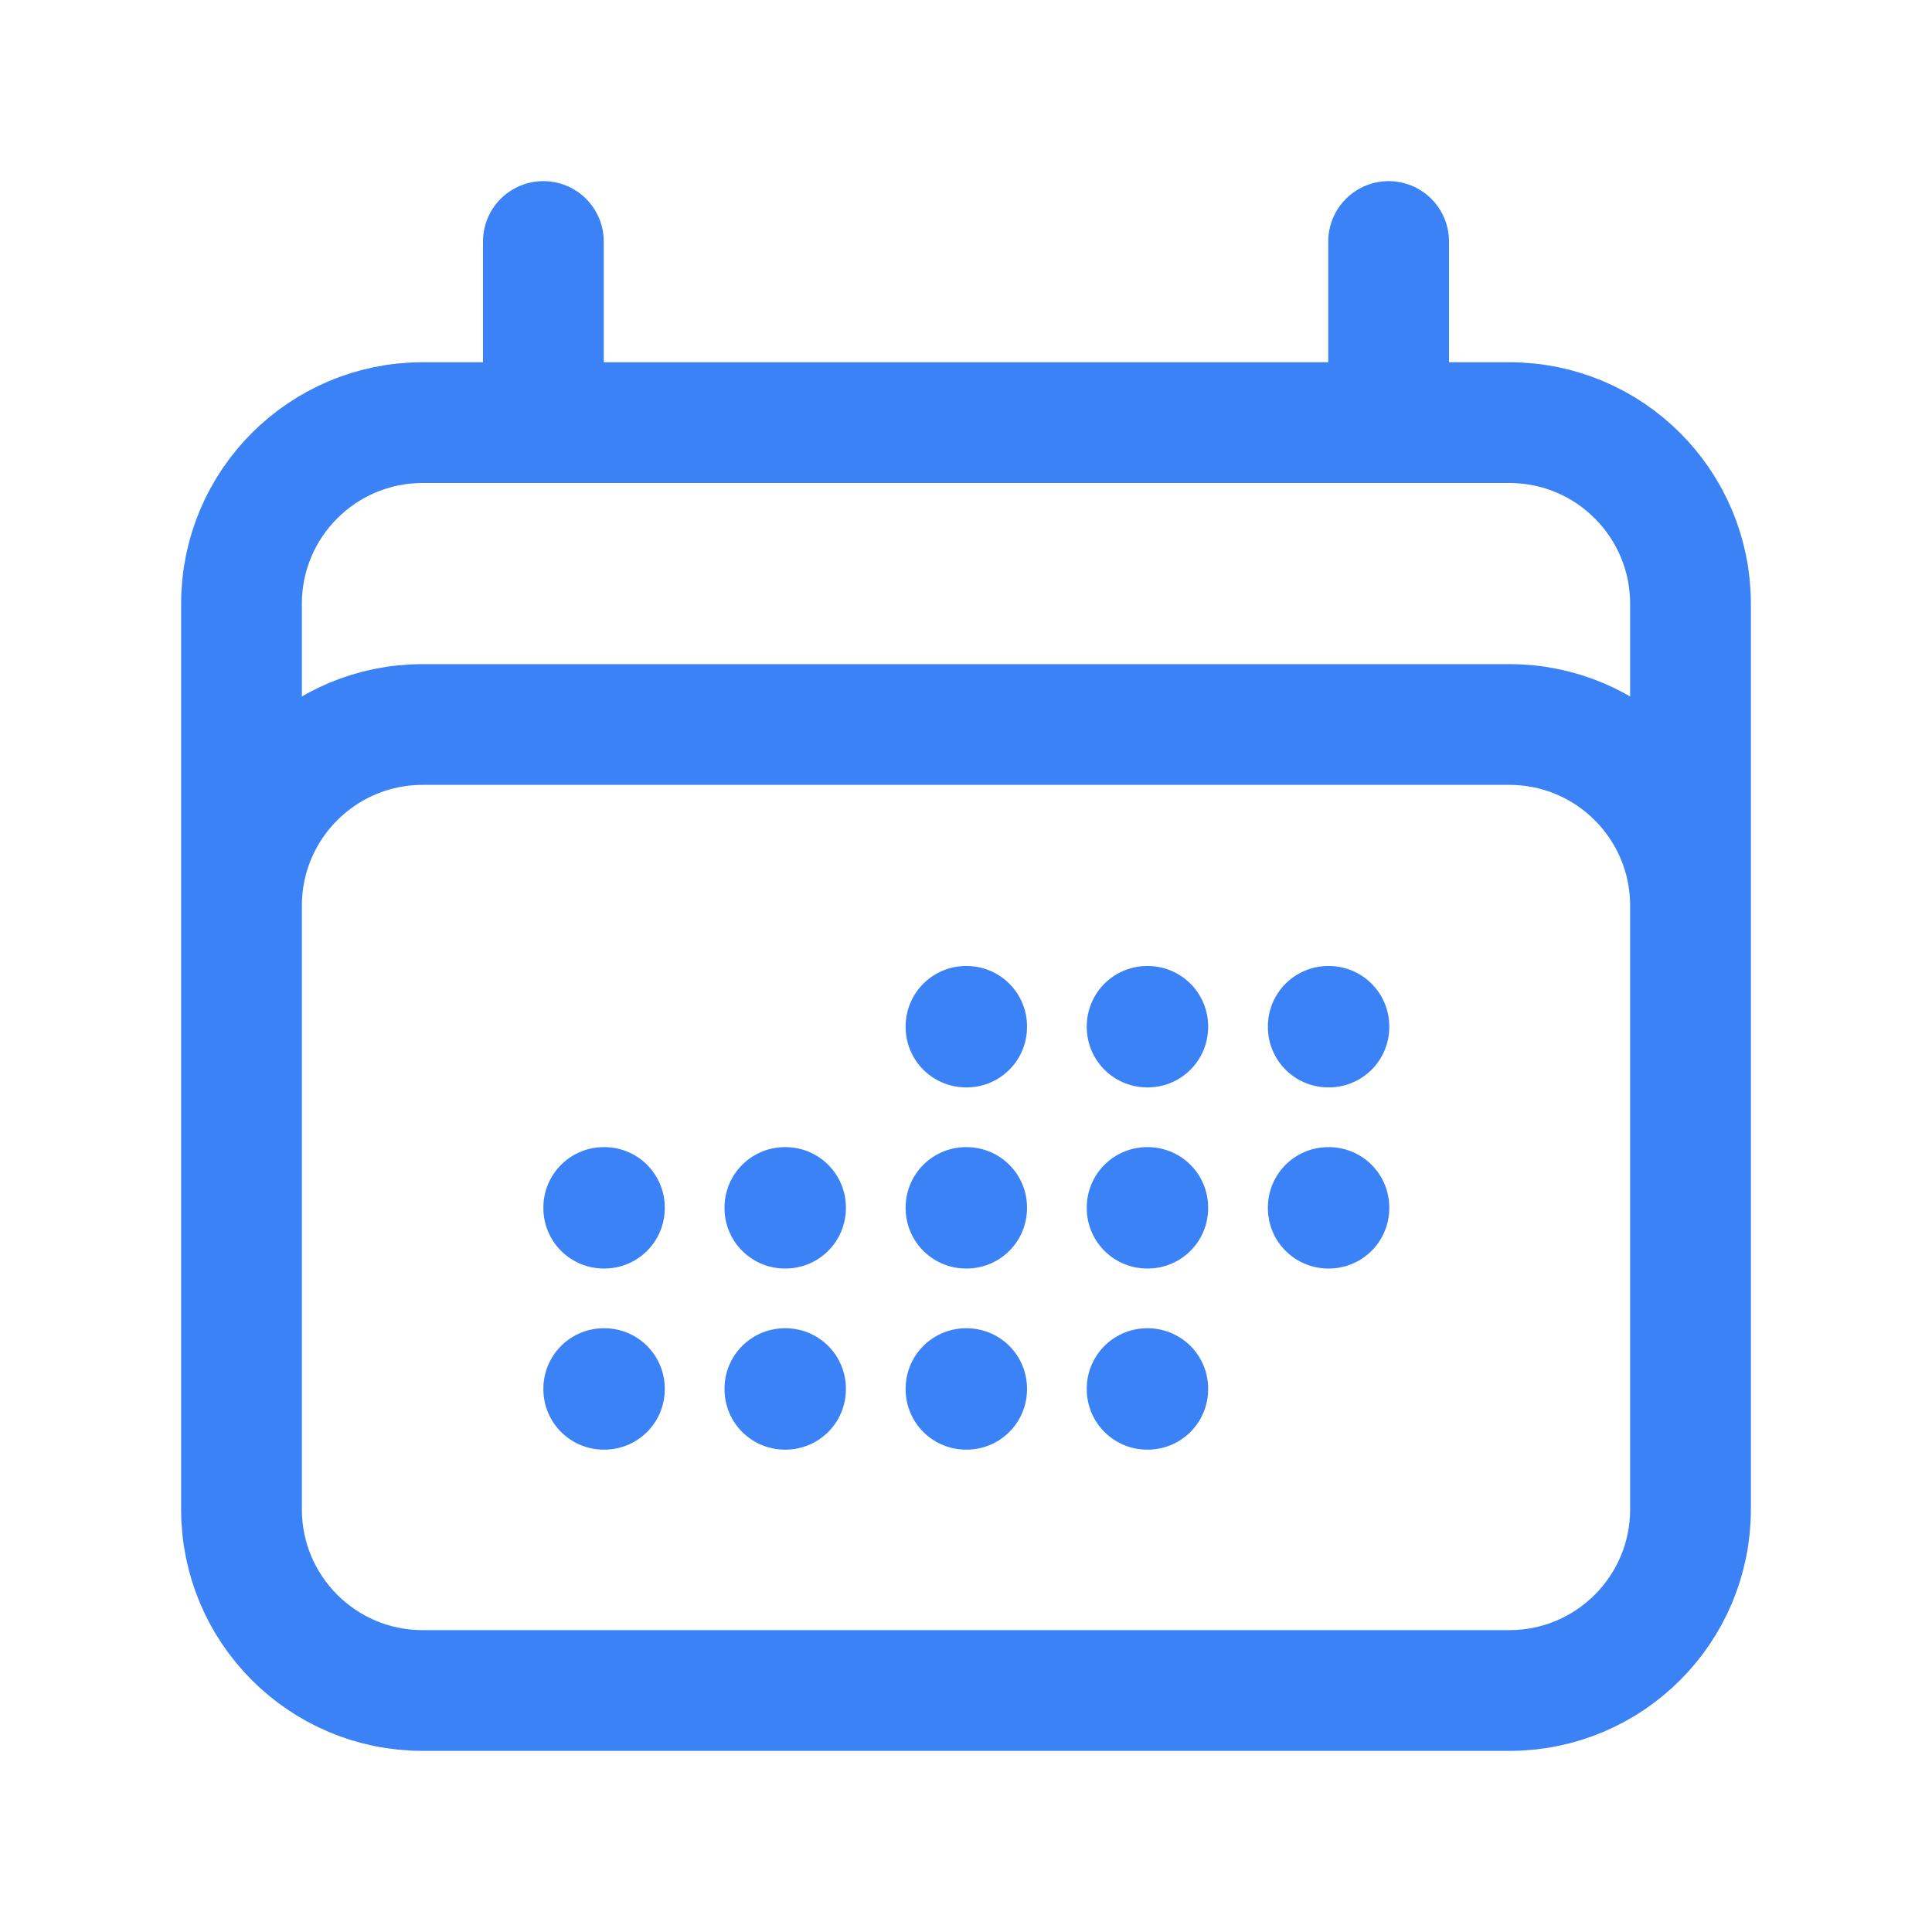
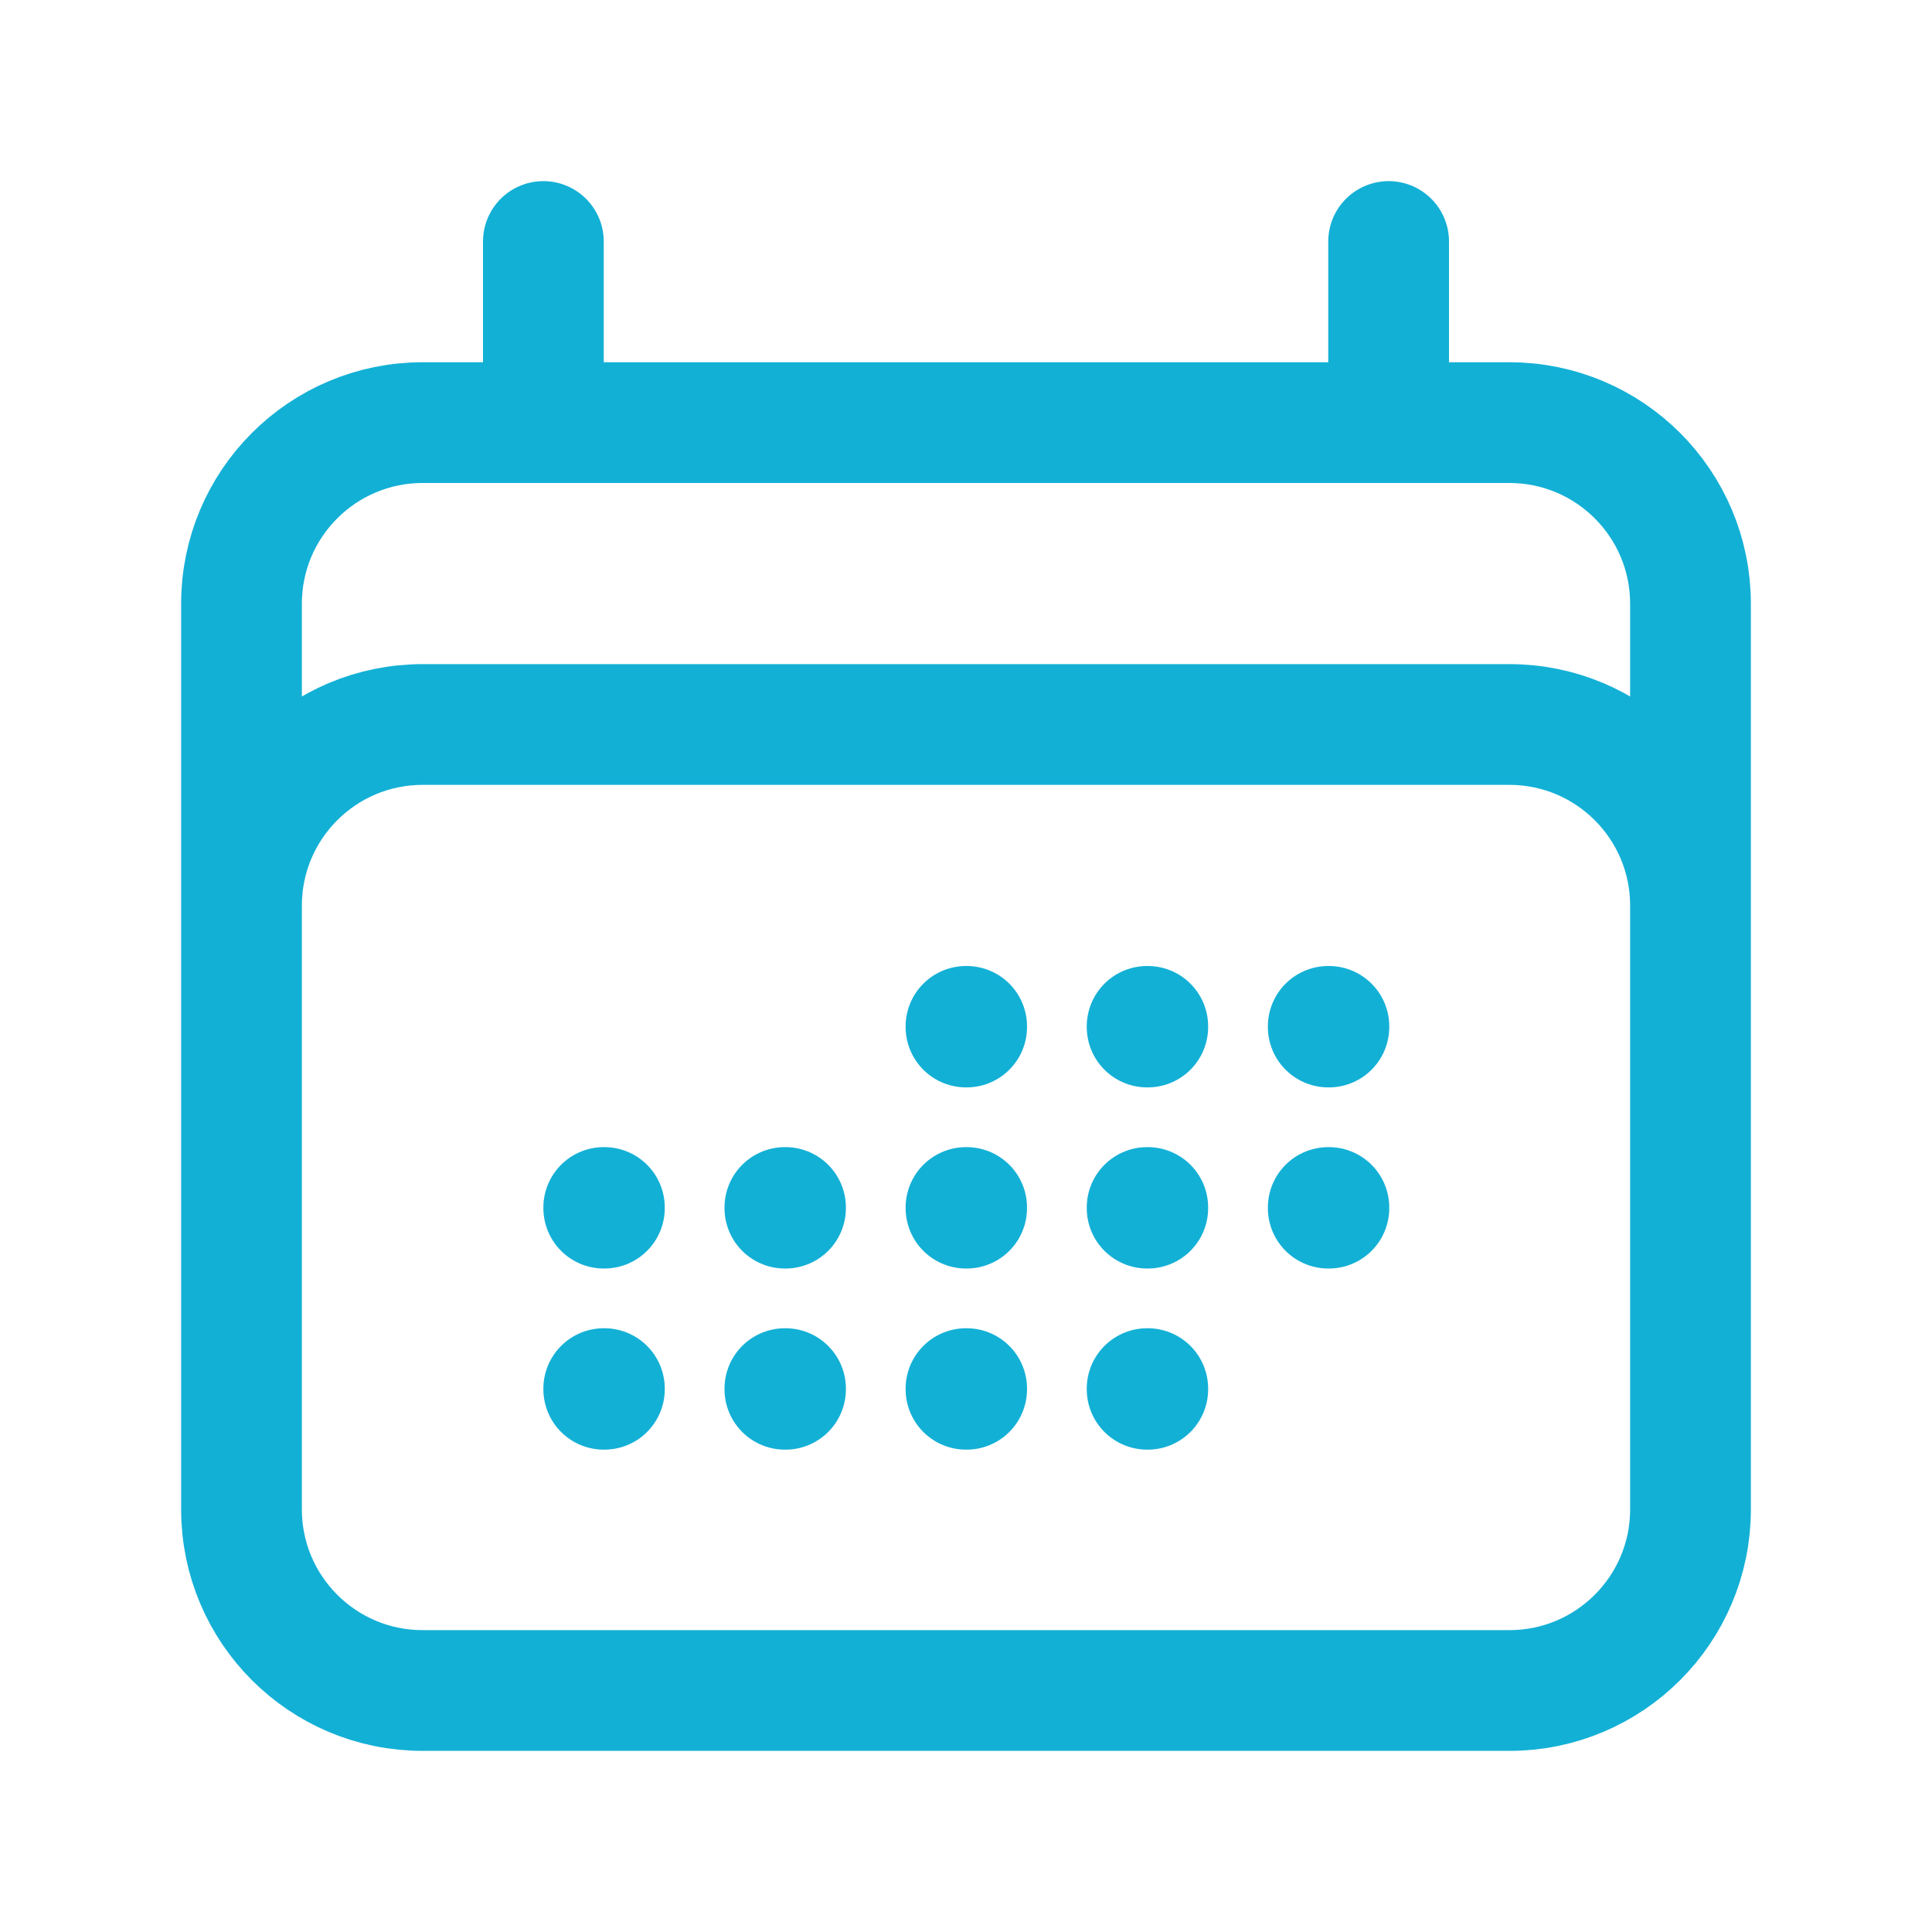
- <svg xmlns="http://www.w3.org/2000/svg" fill="none" viewBox="0 0 24 24" stroke-width="1.5" stroke="#3B82F6" class="size-6">
+ <svg xmlns="http://www.w3.org/2000/svg" fill="none" viewBox="0 0 24 24" stroke-width="1.5" stroke="#13B0D6" class="size-6">
  <path stroke-linecap="round" stroke-linejoin="round" d="M6.75 3v2.25M17.25 3v2.25M3 18.75V7.5a2.25 2.25 0 0 1 2.25-2.25h13.5A2.25 2.25 0 0 1 21 7.5v11.25m-18 0A2.25 2.25 0 0 0 5.25 21h13.5A2.25 2.25 0 0 0 21 18.75m-18 0v-7.5A2.25 2.25 0 0 1 5.25 9h13.5A2.25 2.25 0 0 1 21 11.25v7.5m-9-6h.008v.008H12v-.008ZM12 15h.008v.008H12V15Zm0 2.25h.008v.008H12v-.008ZM9.75 15h.008v.008H9.75V15Zm0 2.25h.008v.008H9.75v-.008ZM7.5 15h.008v.008H7.5V15Zm0 2.25h.008v.008H7.5v-.008Zm6.75-4.5h.008v.008h-.008v-.008Zm0 2.25h.008v.008h-.008V15Zm0 2.25h.008v.008h-.008v-.008Zm2.25-4.5h.008v.008H16.5v-.008Zm0 2.25h.008v.008H16.5V15Z" />
</svg>
